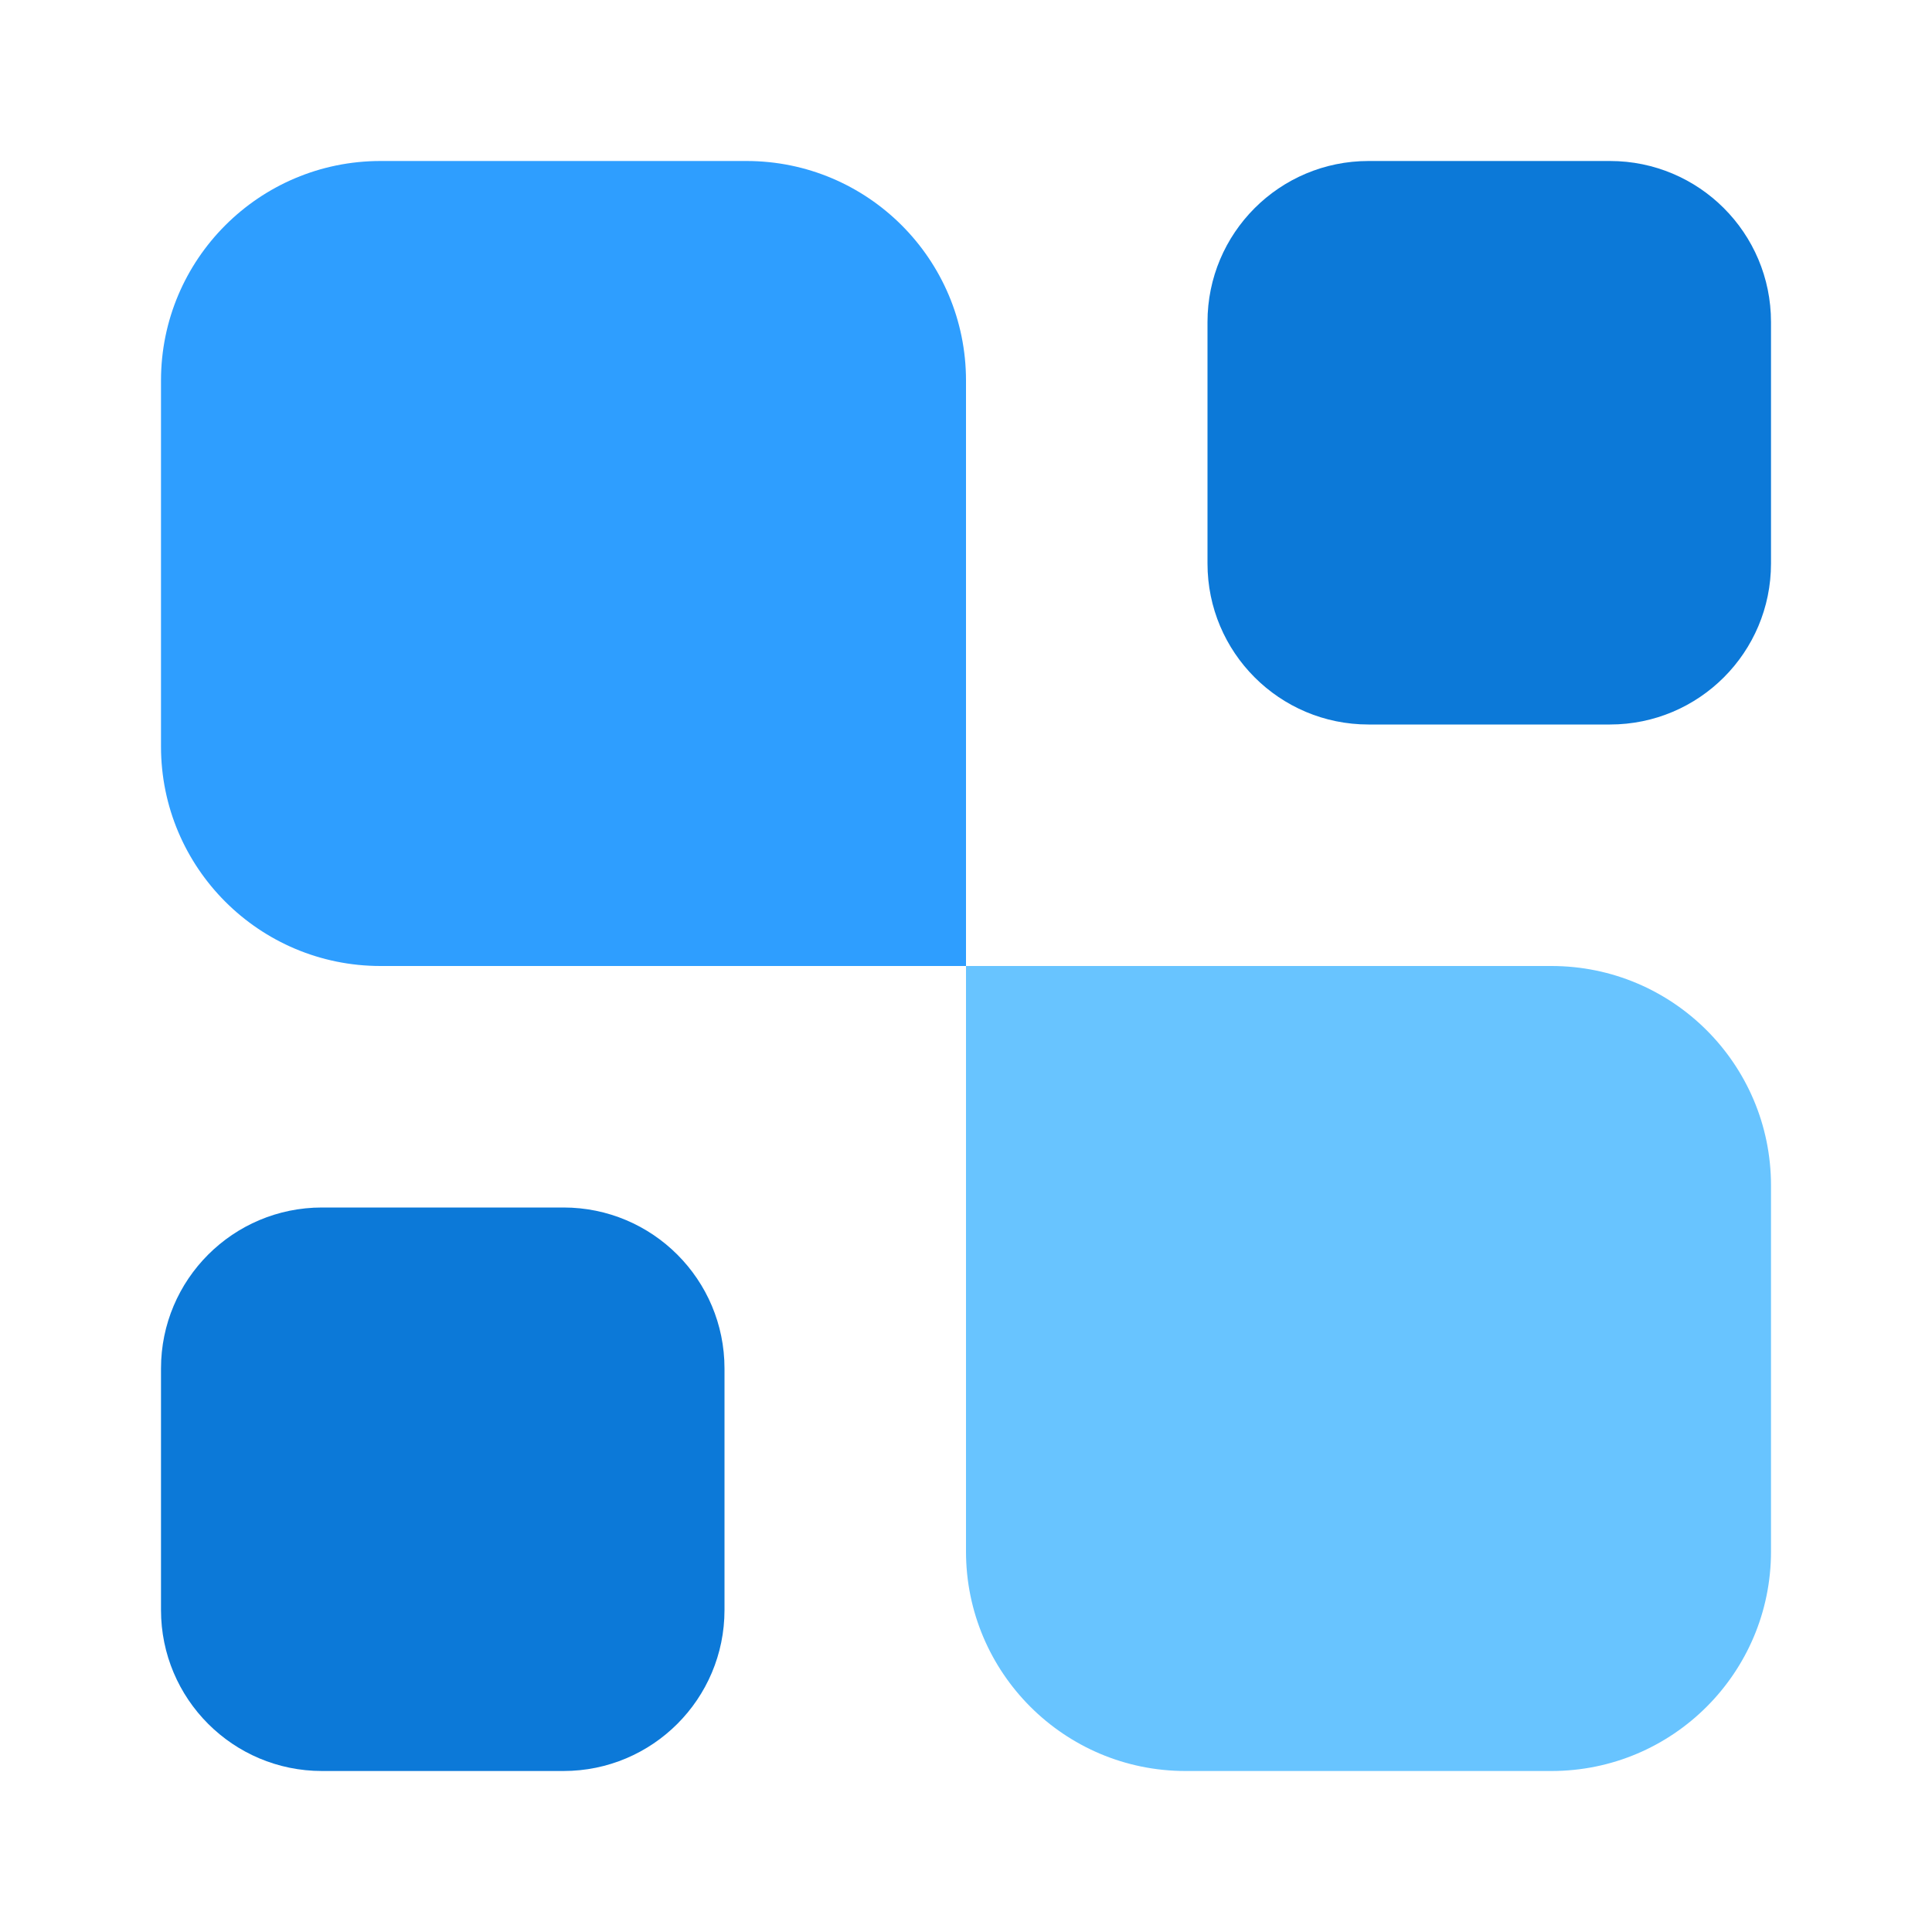
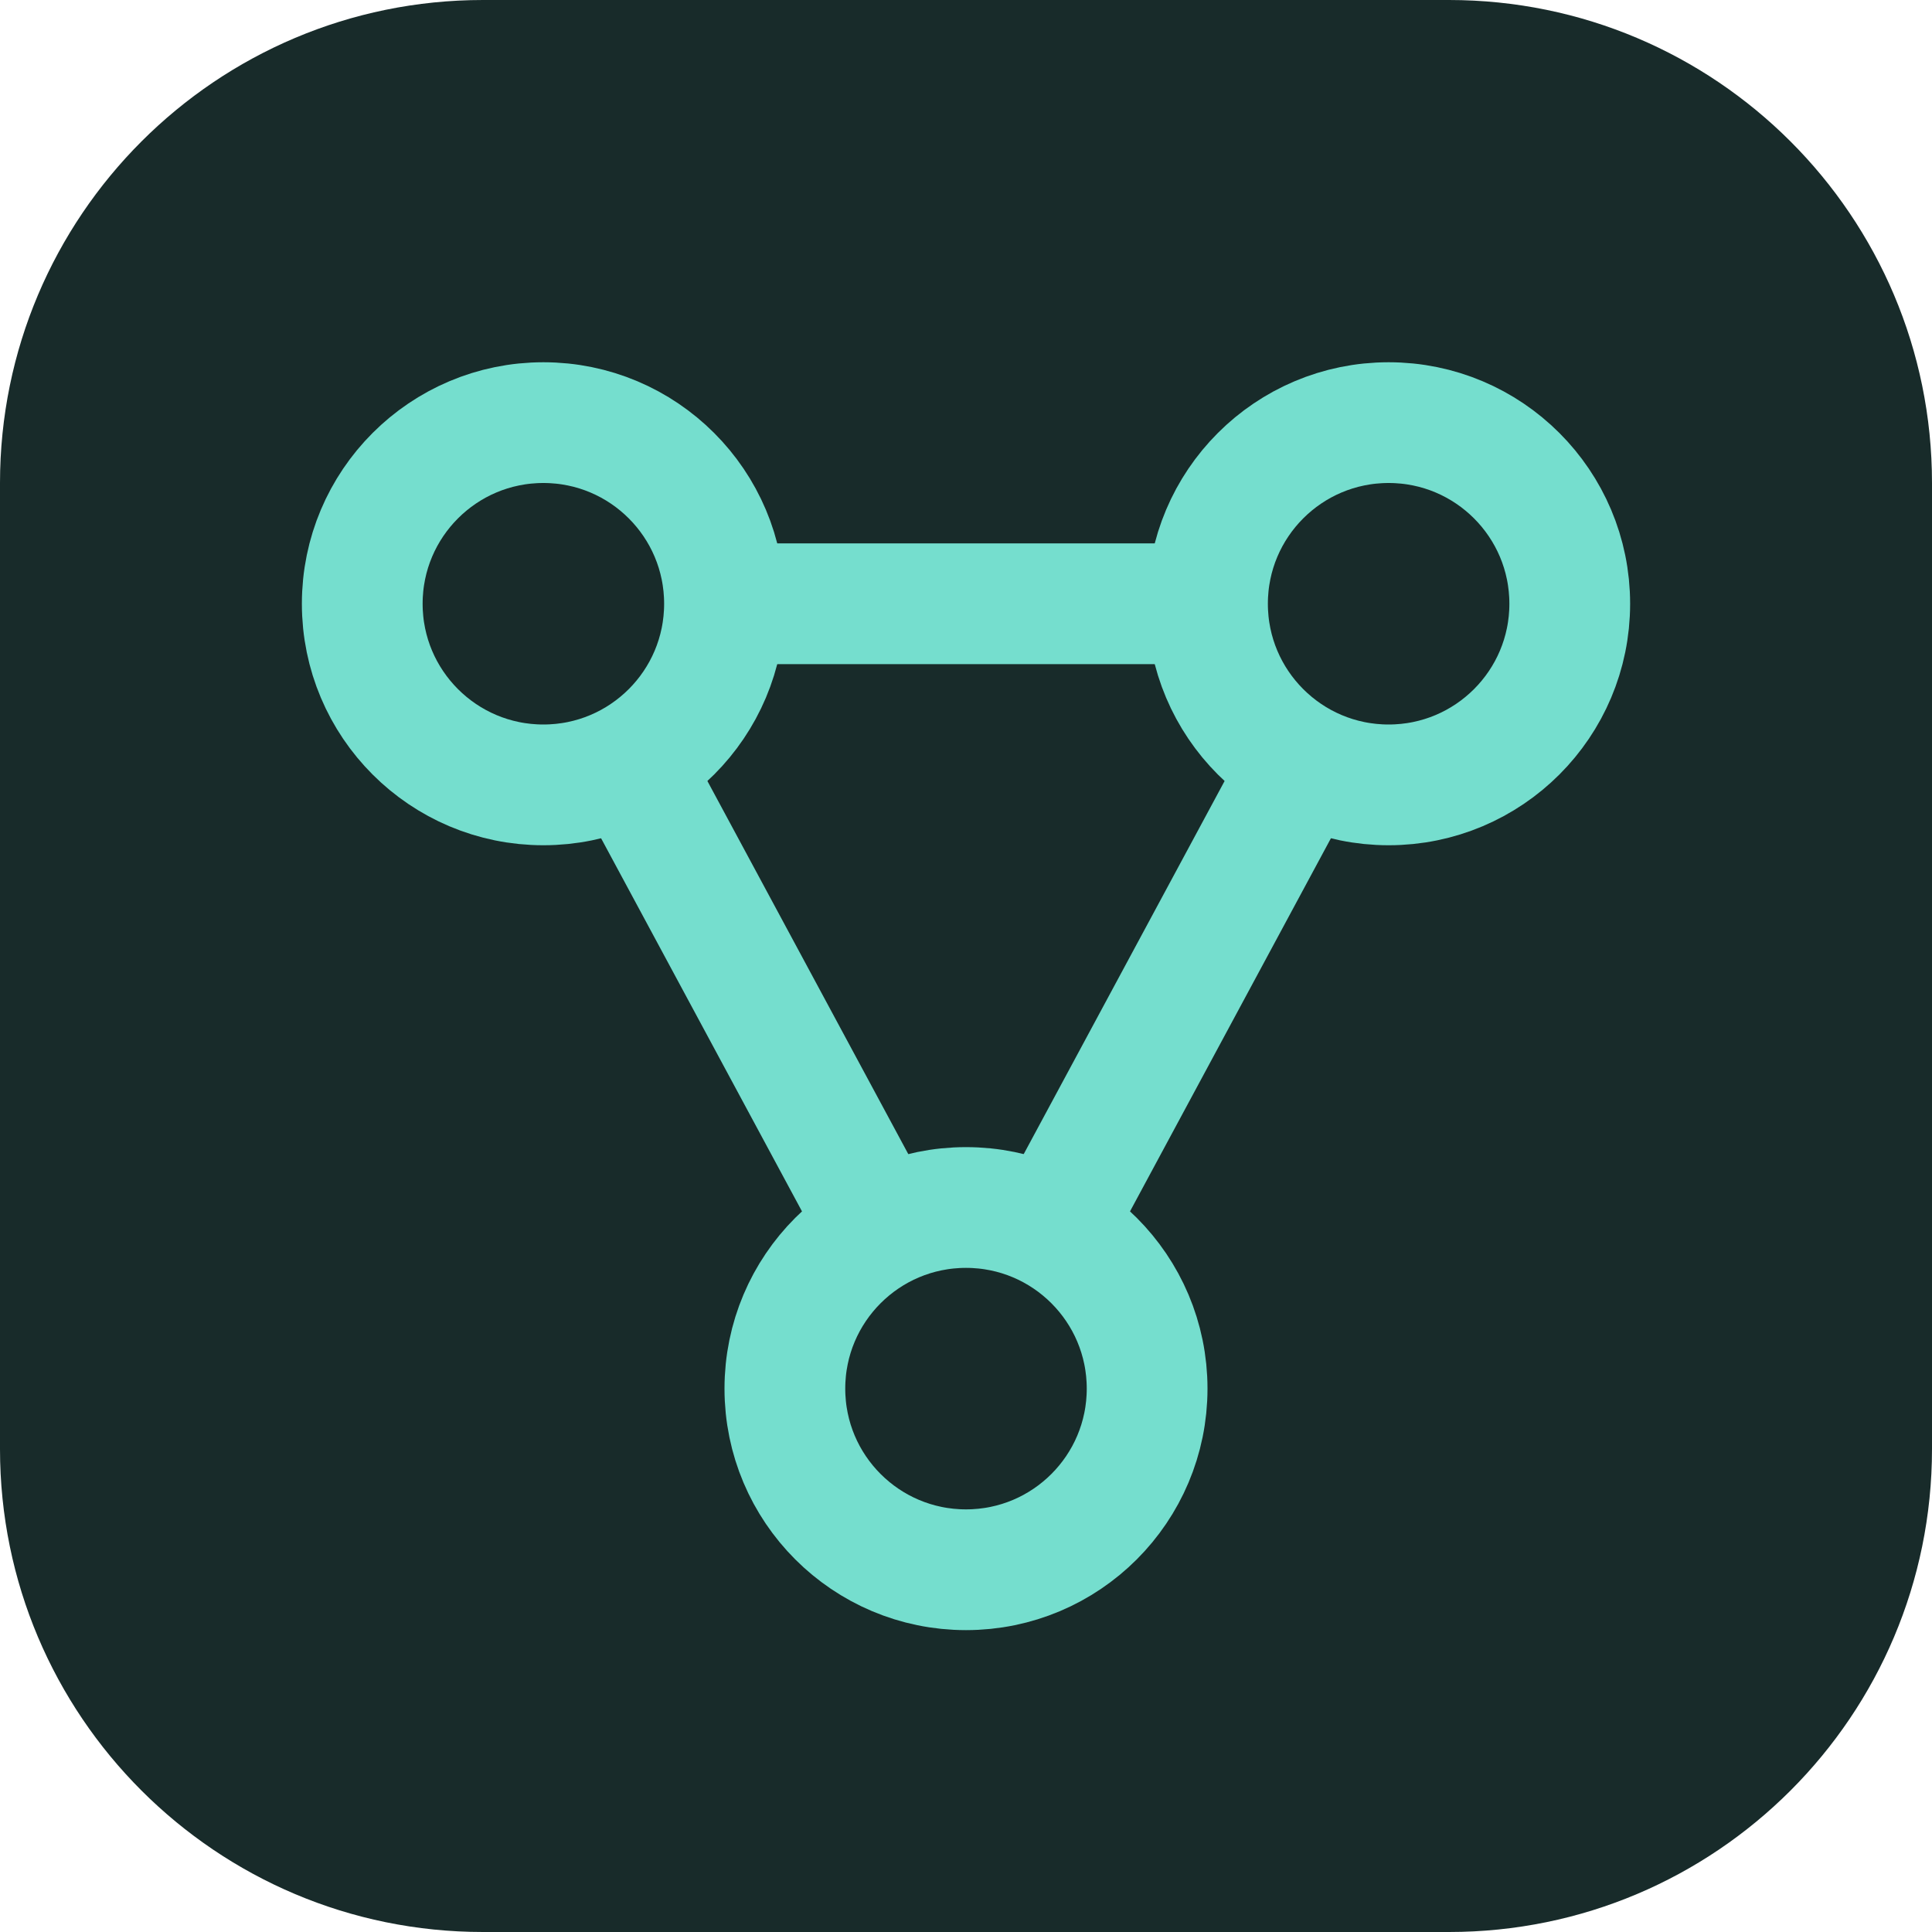
- <svg xmlns="http://www.w3.org/2000/svg" width="24" height="24" viewBox="0 0 24 24" fill="none">
-   <path d="M22 19.273C22 20.779 20.779 22 19.273 22H14.727C13.221 22 12 20.779 12 19.273V12H19.273C20.779 12 22 13.221 22 14.727V19.273Z" fill="#68C4FF" />
-   <path d="M20 2C21.105 2 22 2.895 22 4V7C22 8.105 21.105 9 20 9H17C15.895 9 15 8.105 15 7V4C15 2.895 15.895 2 17 2H20Z" fill="#0C79D8" />
-   <path d="M7 15C8.105 15 9 15.895 9 17V20C9 21.105 8.105 22 7 22H4C2.895 22 2 21.105 2 20V17C2 15.895 2.895 15 4 15H7Z" fill="#0C79D8" />
-   <path d="M12 12H4.727C3.221 12 2 10.779 2 9.273V4.727C2 3.221 3.221 2 4.727 2H9.273C10.779 2 12 3.221 12 4.727V12Z" fill="#2E9EFF" />
+ <svg xmlns="http://www.w3.org/2000/svg" viewBox="0 0 32 32">
+   <rect width="32" height="32" rx="8" fill="#182b2a" />
+   <g fill="none" stroke="#75dece" stroke-width="2">
+     <path d="M9 10l7 13 7-13M9 10h14" />
+     <circle cx="9" cy="10" r="3" fill="#182b2a" />
+     <circle cx="23" cy="10" r="3" fill="#182b2a" />
+     <circle cx="16" cy="23" r="3" fill="#182b2a" />
+   </g>
</svg>
